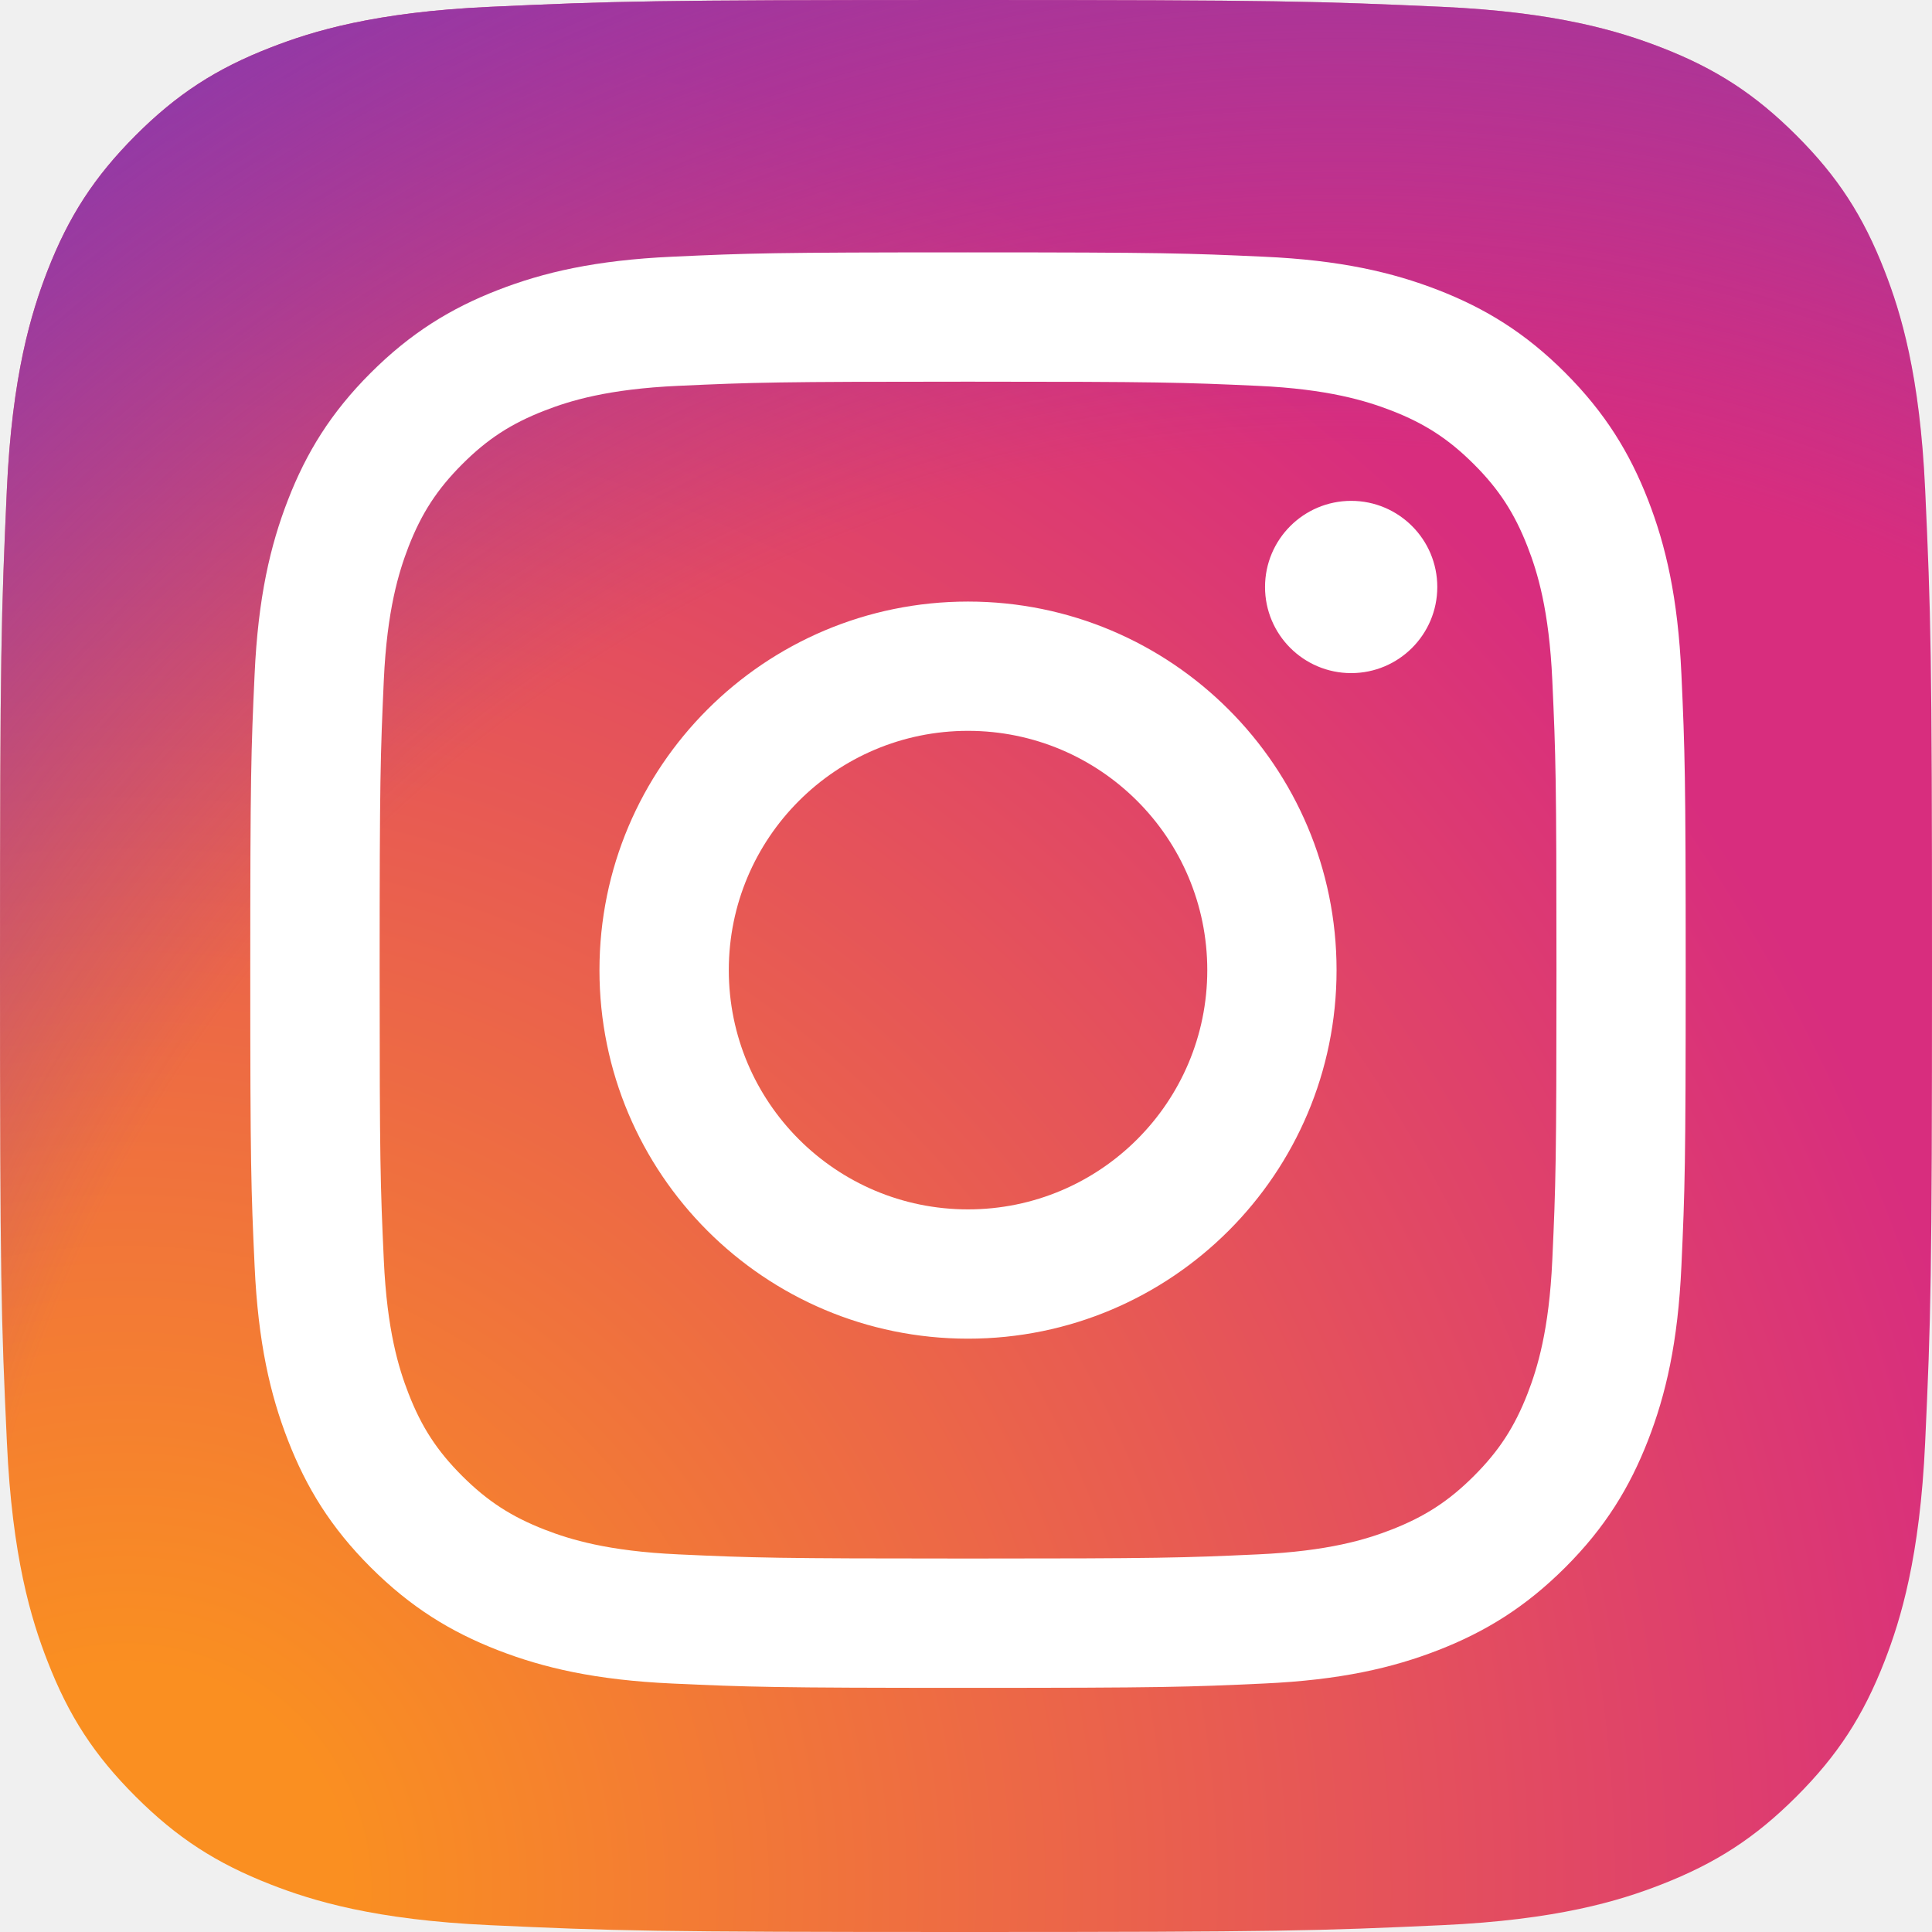
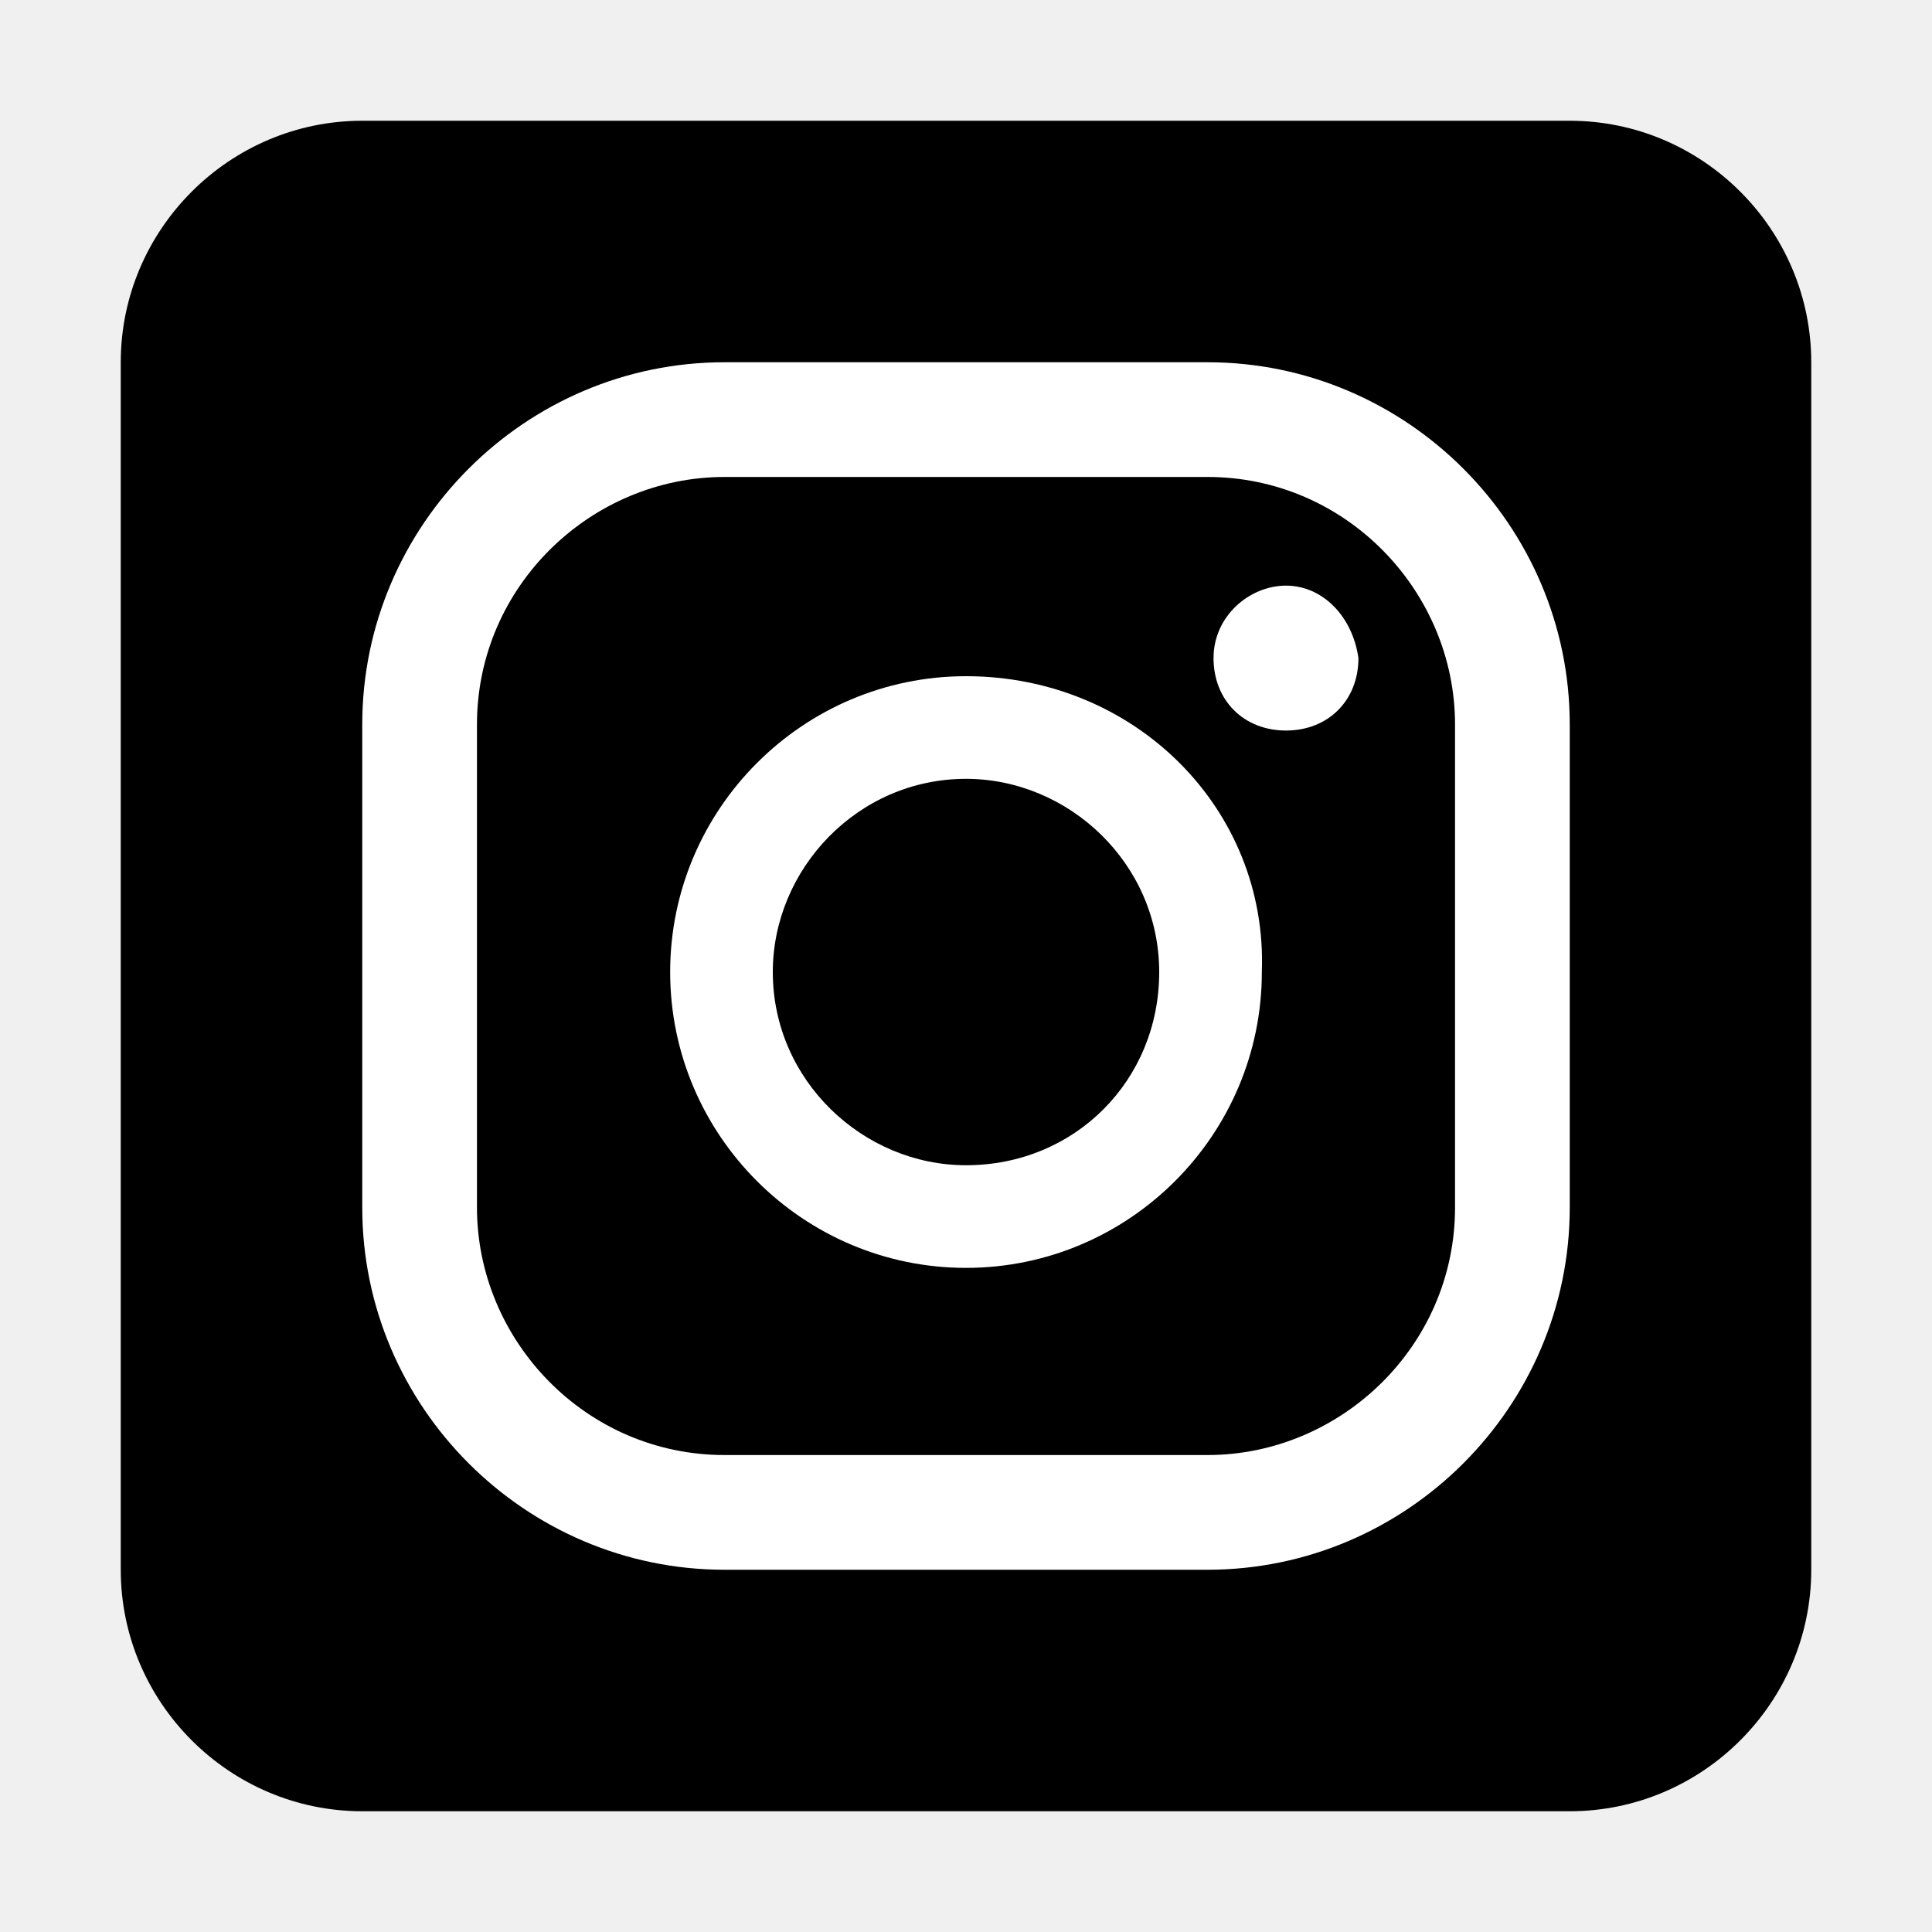
- <svg xmlns="http://www.w3.org/2000/svg" width="800px" height="800px" viewBox="0 0 3364.7 3364.7">
-   <defs>
-     <radialGradient id="0" cx="217.76" cy="3290.99" r="4271.92" gradientUnits="userSpaceOnUse">
-       <stop offset=".09" stop-color="#fa8f21" />
-       <stop offset=".78" stop-color="#d82d7e" />
-     </radialGradient>
-     <radialGradient id="1" cx="2330.61" cy="3182.95" r="3759.33" gradientUnits="userSpaceOnUse">
-       <stop offset=".64" stop-color="#8c3aaa" stop-opacity="0" />
-       <stop offset="1" stop-color="#8c3aaa" />
-     </radialGradient>
-   </defs>
-   <path d="M853.2,3352.8c-200.1-9.1-308.8-42.4-381.1-70.6-95.8-37.3-164.1-81.7-236-153.5S119.7,2988.6,82.6,2892.8c-28.2-72.3-61.5-181-70.6-381.1C2,2295.4,0,2230.5,0,1682.5s2.2-612.8,11.9-829.3C21,653.1,54.5,544.6,82.5,472.1,119.8,376.3,164.3,308,236,236c71.8-71.8,140.1-116.4,236-153.5C544.3,54.3,653,21,853.1,11.9,1069.5,2,1134.5,0,1682.3,0c548,0,612.8,2.2,829.3,11.9,200.1,9.1,308.6,42.6,381.1,70.6,95.8,37.1,164.1,81.7,236,153.5s116.2,140.2,153.5,236c28.2,72.3,61.5,181,70.6,381.1,9.9,216.5,11.9,281.3,11.9,829.3,0,547.8-2,612.8-11.9,829.3-9.1,200.1-42.6,308.8-70.6,381.1-37.3,95.8-81.7,164.1-153.5,235.9s-140.2,116.2-236,153.5c-72.3,28.2-181,61.5-381.1,70.6-216.3,9.9-281.3,11.9-829.3,11.9-547.8,0-612.8-1.9-829.1-11.9" fill="url(#0)" />
-   <path d="M853.2,3352.8c-200.1-9.1-308.8-42.4-381.1-70.6-95.8-37.3-164.1-81.7-236-153.5S119.7,2988.6,82.6,2892.8c-28.2-72.3-61.5-181-70.6-381.1C2,2295.4,0,2230.5,0,1682.5s2.2-612.8,11.9-829.3C21,653.1,54.5,544.6,82.5,472.1,119.8,376.3,164.3,308,236,236c71.8-71.8,140.1-116.4,236-153.5C544.3,54.3,653,21,853.1,11.9,1069.5,2,1134.5,0,1682.3,0c548,0,612.8,2.2,829.3,11.9,200.1,9.1,308.6,42.6,381.1,70.6,95.8,37.1,164.1,81.7,236,153.5s116.2,140.2,153.5,236c28.2,72.3,61.5,181,70.6,381.1,9.9,216.5,11.9,281.3,11.9,829.3,0,547.8-2,612.8-11.9,829.3-9.1,200.1-42.6,308.8-70.6,381.1-37.3,95.8-81.7,164.1-153.5,235.9s-140.2,116.2-236,153.5c-72.3,28.2-181,61.5-381.1,70.6-216.3,9.9-281.3,11.9-829.3,11.9-547.8,0-612.8-1.9-829.1-11.9" fill="url(#1)" />
-   <path d="M1269.25,1689.52c0-230.11,186.49-416.7,416.6-416.7s416.7,186.59,416.7,416.7-186.59,416.7-416.7,416.7-416.6-186.59-416.6-416.7m-225.26,0c0,354.5,287.36,641.86,641.86,641.86s641.86-287.36,641.86-641.86-287.36-641.86-641.86-641.86S1044,1335,1044,1689.52m1159.13-667.31a150,150,0,1,0,150.06-149.94h-0.06a150.07,150.07,0,0,0-150,149.94M1180.85,2707c-121.87-5.55-188.11-25.85-232.13-43-58.36-22.72-100-49.78-143.78-93.5s-70.88-85.32-93.5-143.68c-17.16-44-37.46-110.26-43-232.13-6.06-131.76-7.27-171.34-7.27-505.15s1.31-373.28,7.27-505.15c5.55-121.87,26-188,43-232.13,22.72-58.36,49.78-100,93.5-143.78s85.32-70.88,143.78-93.5c44-17.16,110.26-37.46,232.13-43,131.76-6.06,171.34-7.27,505-7.27S2059.13,666,2191,672c121.87,5.55,188,26,232.13,43,58.36,22.62,100,49.78,143.78,93.5s70.78,85.42,93.5,143.78c17.16,44,37.46,110.26,43,232.13,6.06,131.87,7.27,171.34,7.27,505.15s-1.21,373.28-7.27,505.15c-5.55,121.87-25.95,188.11-43,232.13-22.72,58.36-49.78,100-93.5,143.68s-85.42,70.78-143.78,93.5c-44,17.16-110.26,37.46-232.13,43-131.76,6.06-171.34,7.27-505.15,7.27s-373.28-1.21-505-7.27M1170.5,447.09c-133.07,6.06-224,27.16-303.41,58.06-82.19,31.91-151.86,74.72-221.43,144.18S533.39,788.47,501.48,870.76c-30.9,79.46-52,170.34-58.06,303.41-6.16,133.28-7.57,175.89-7.57,515.35s1.41,382.07,7.57,515.35c6.06,133.08,27.16,223.95,58.06,303.41,31.91,82.19,74.62,152,144.18,221.43s139.14,112.18,221.43,144.18c79.56,30.9,170.34,52,303.41,58.06,133.35,6.06,175.89,7.57,515.35,7.57s382.07-1.41,515.35-7.57c133.08-6.06,223.95-27.16,303.41-58.06,82.19-32,151.86-74.72,221.43-144.18s112.18-139.24,144.18-221.43c30.9-79.46,52.1-170.34,58.06-303.41,6.06-133.38,7.47-175.89,7.47-515.35s-1.41-382.07-7.47-515.35c-6.06-133.08-27.16-224-58.06-303.41-32-82.19-74.72-151.86-144.18-221.43S2586.8,537.06,2504.71,505.15c-79.56-30.9-170.44-52.1-303.41-58.06C2068,441,2025.41,439.52,1686,439.52s-382.1,1.41-515.45,7.57" fill="#ffffff" />
+ <svg xmlns="http://www.w3.org/2000/svg" width="800px" height="800px" viewBox="0 0 32 32" id="Camada_1" version="1.1" xml:space="preserve">
+   <style type="text/css">
+ 	.st0{fill:#FFFFFF;}
+ </style>
+   <path d="M6,2h20c2.2,0,4,1.8,4,4v20c0,2.2-1.8,4-4,4H6c-2.2,0-4-1.8-4-4V6C2,3.8,3.8,2,6,2z" />
+   <g>
+     <path class="st0" d="M21.3,9.7c-0.6,0-1.2,0.5-1.2,1.2c0,0.7,0.5,1.2,1.2,1.2c0.7,0,1.2-0.5,1.2-1.2C22.4,10.2,21.9,9.7,21.3,9.7z" />
+     <path class="st0" d="M16,11.2c-2.7,0-4.9,2.2-4.9,4.9c0,2.7,2.2,4.9,4.9,4.9s4.9-2.2,4.9-4.9C21,13.4,18.8,11.2,16,11.2z M16,19.3   c-1.7,0-3.2-1.4-3.2-3.2c0-1.7,1.4-3.2,3.2-3.2c1.7,0,3.2,1.4,3.2,3.2C19.2,17.9,17.8,19.3,16,19.3z" />
+     <path class="st0" d="M20,6h-8c-3.3,0-6,2.7-6,6v8c0,3.3,2.7,6,6,6h8c3.3,0,6-2.7,6-6v-8C26,8.7,23.3,6,20,6z M24.1,20   c0,2.3-1.9,4.1-4.1,4.1h-8c-2.3,0-4.1-1.9-4.1-4.1v-8c0-2.3,1.9-4.1,4.1-4.1h8c2.3,0,4.1,1.9,4.1,4.1V20z" />
+   </g>
</svg>
